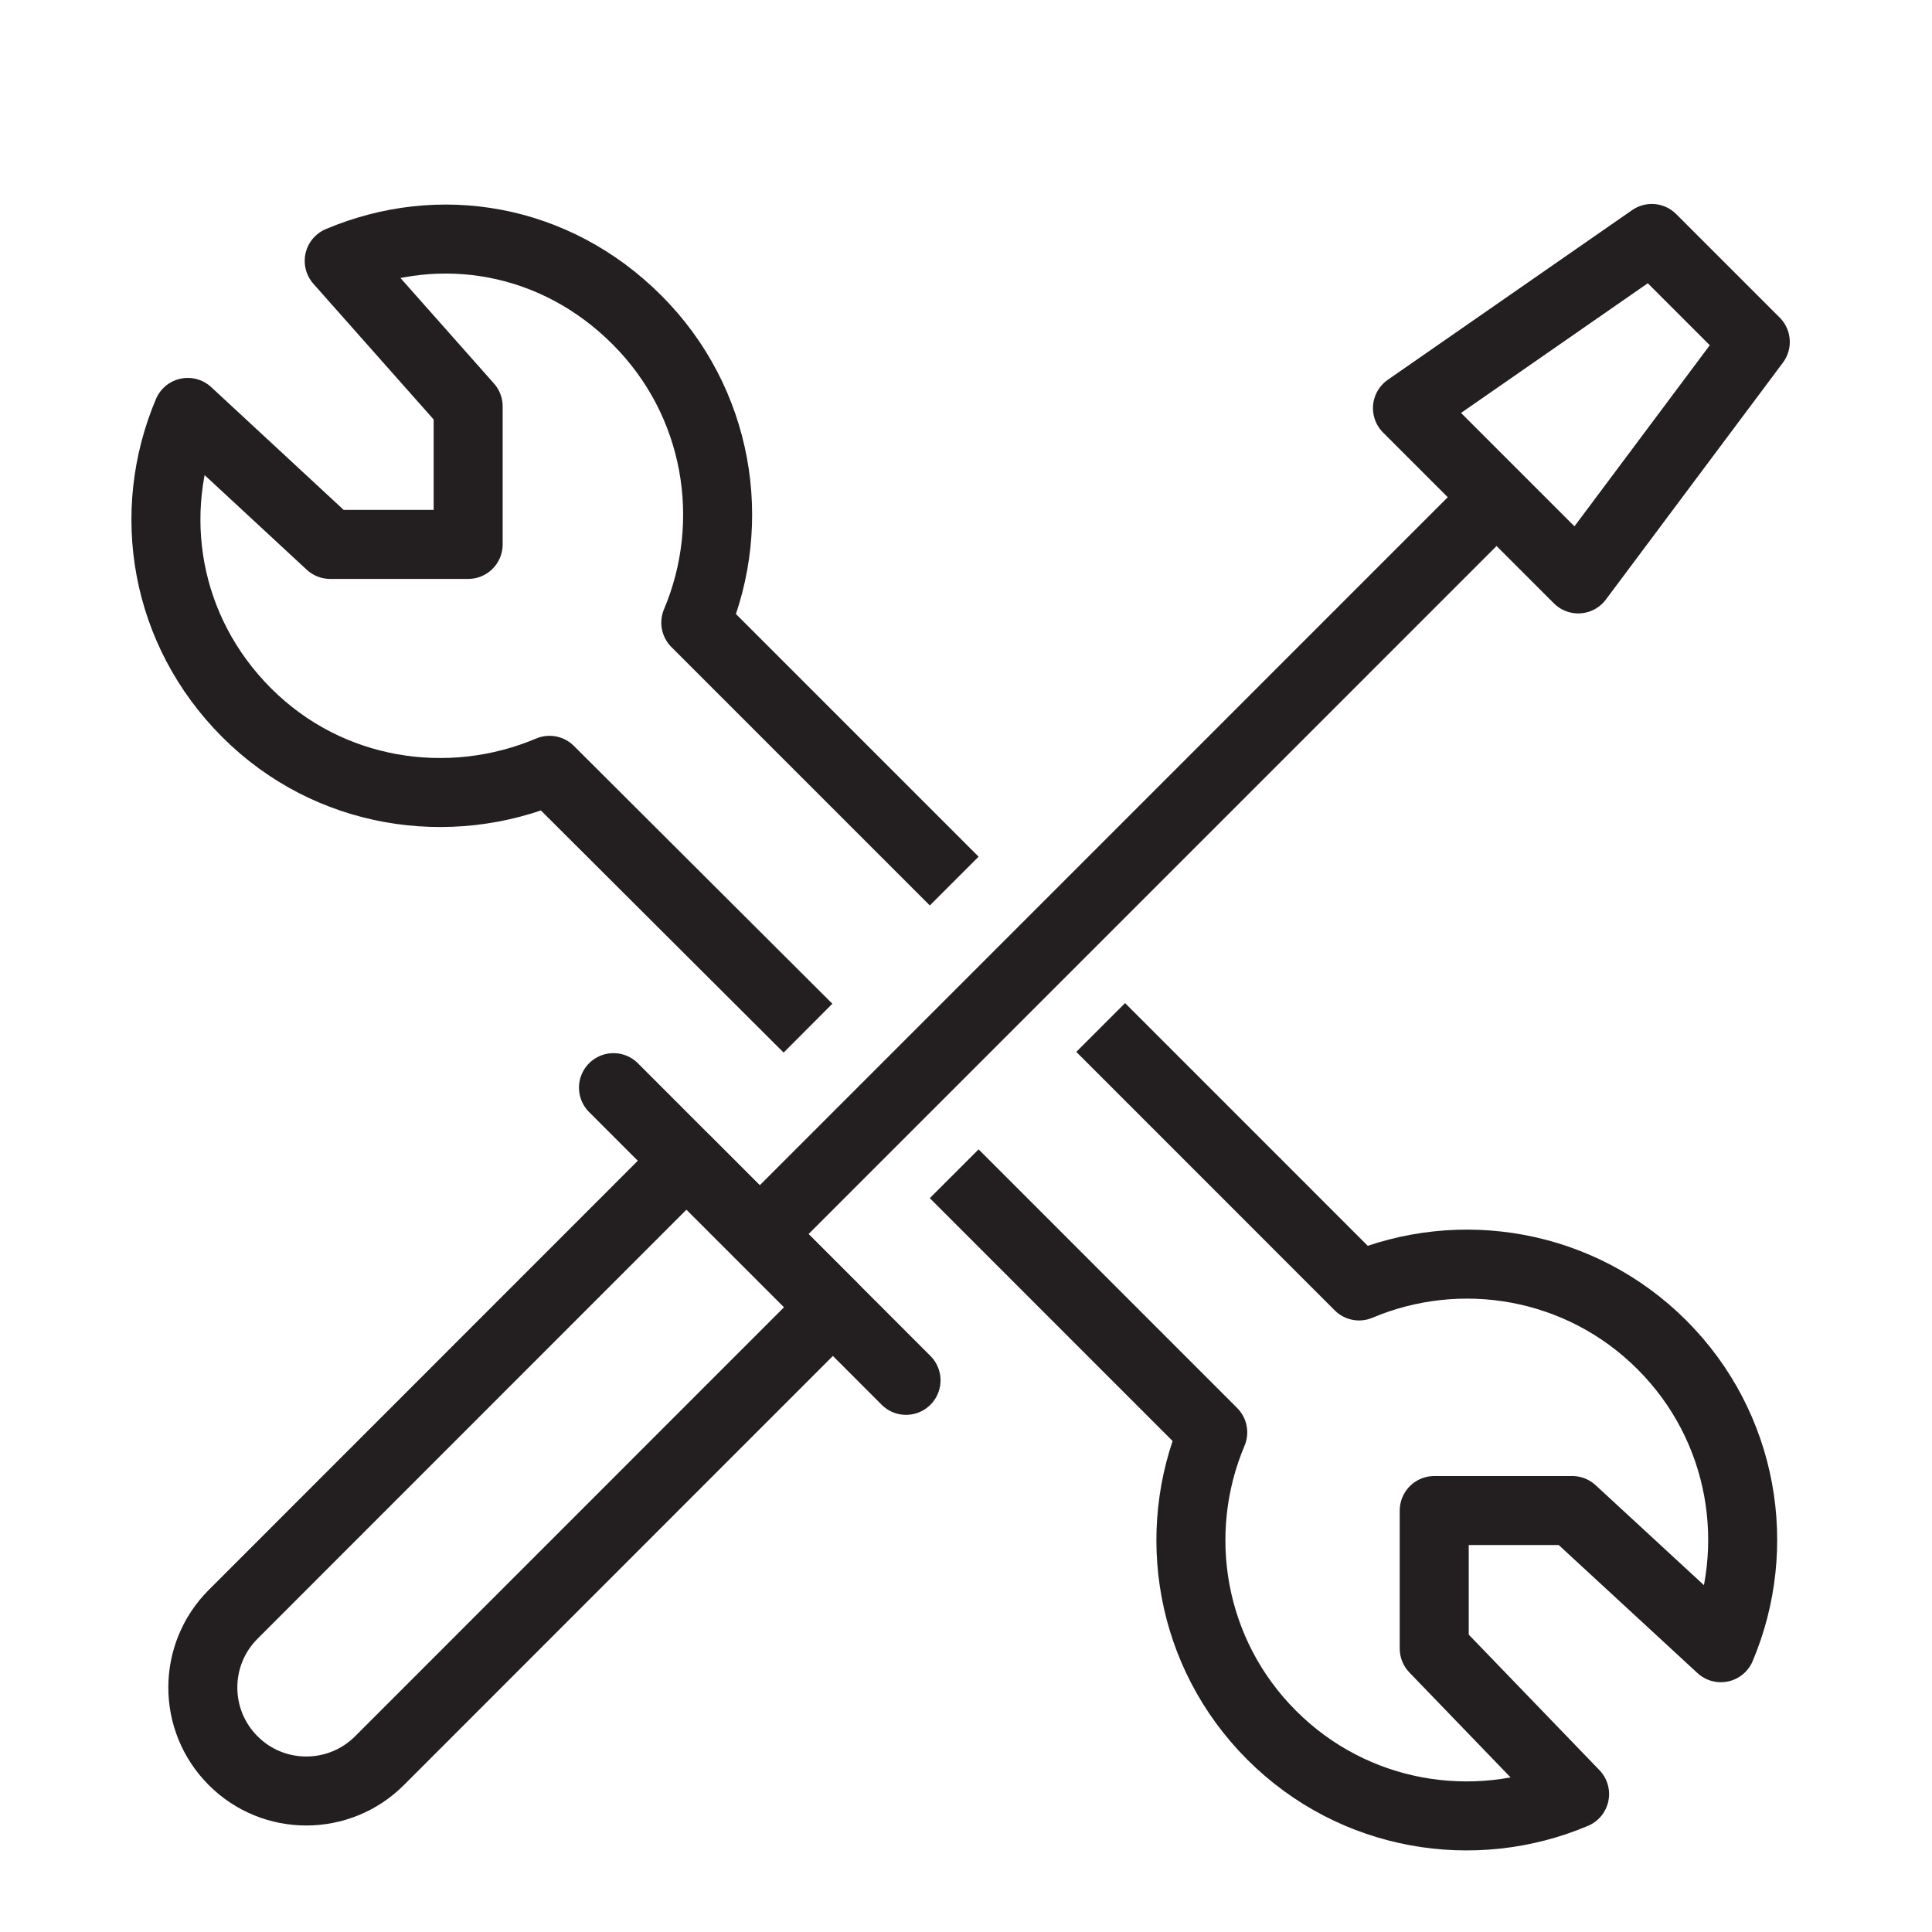
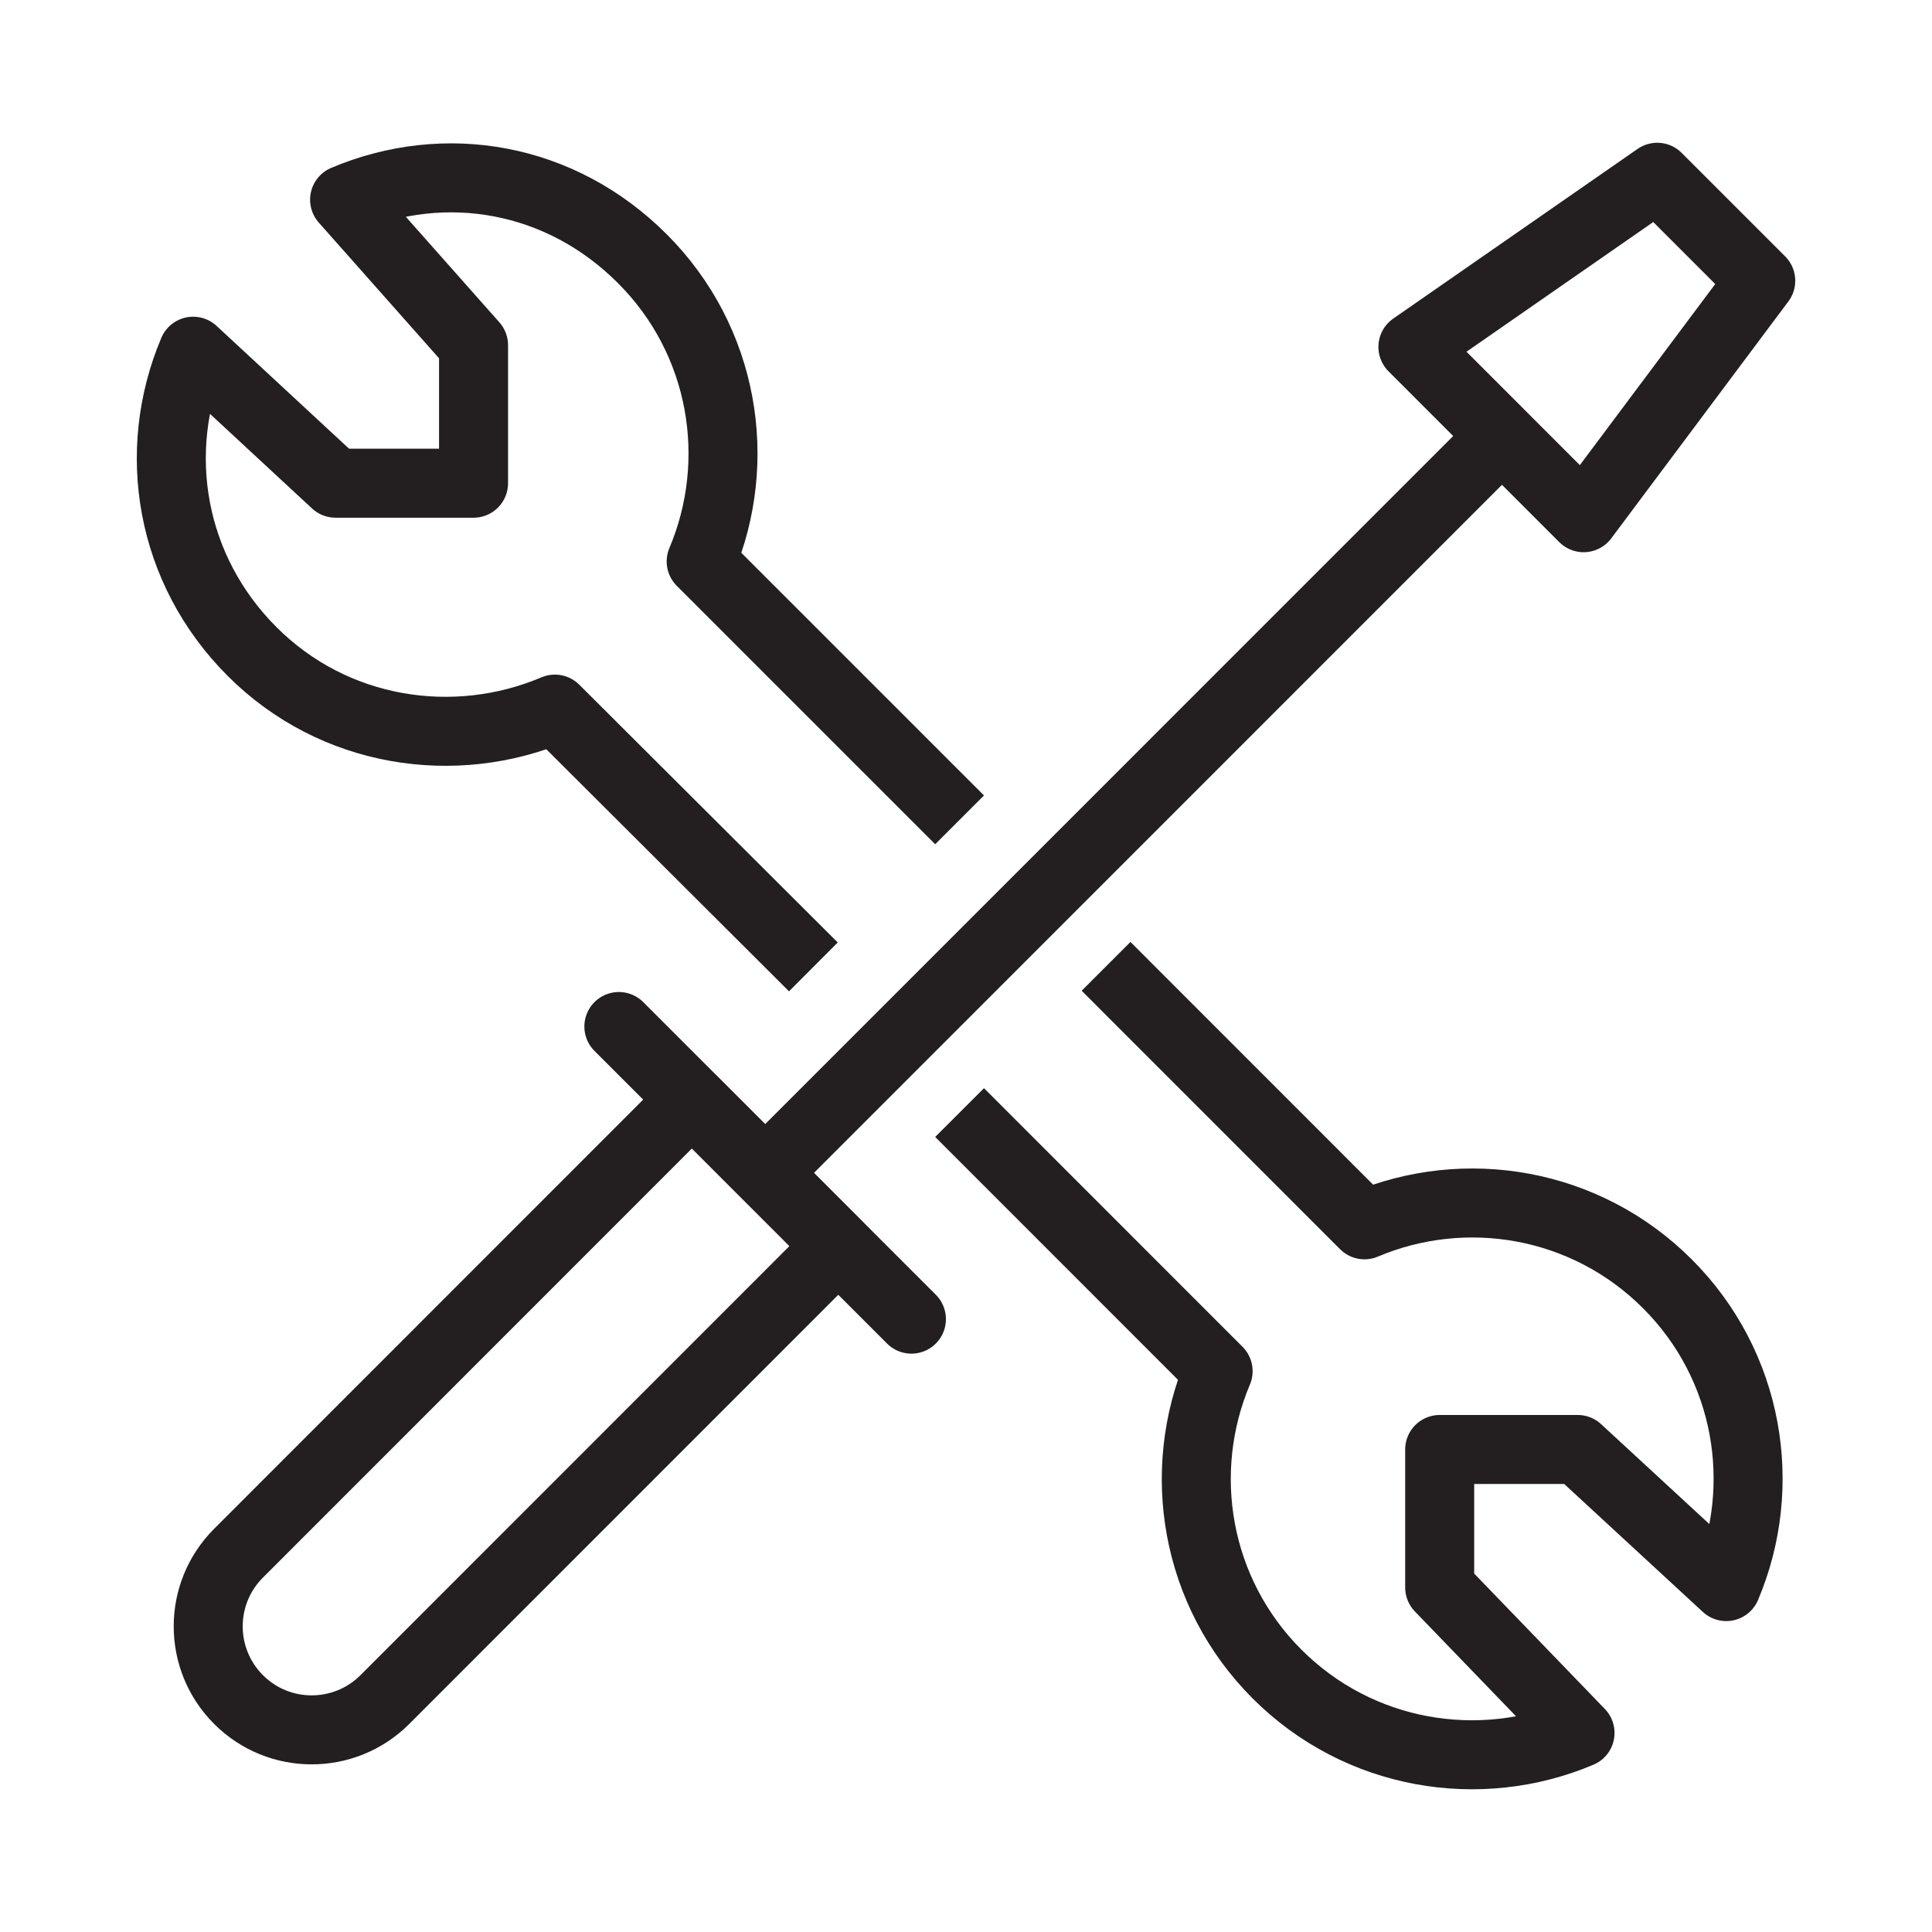
<svg xmlns="http://www.w3.org/2000/svg" version="1.1" id="Layer_1" x="0px" y="0px" width="28px" height="28px" viewBox="0 0 28 28" enable-background="new 0 0 28 28" xml:space="preserve">
  <g>
    <g>
-       <path fill="none" stroke="#231F20" stroke-linejoin="round" stroke-miterlimit="10" d="M5.5,25.517    c-0.586,0.586-1.537,0.586-2.121,0c-0.586-0.586-0.586-1.535,0-2.121l6.57-6.572l2.121,2.121L5.5,25.517z" />
-       <line fill="none" stroke="#231F20" stroke-linecap="round" stroke-linejoin="round" stroke-miterlimit="10" x1="8.891" y1="15.763" x2="13.131" y2="20.005" />
-       <line fill="none" stroke="#231F20" stroke-linejoin="round" stroke-miterlimit="10" x1="21.689" y1="7.206" x2="11.002" y2="17.894" />
-       <polygon fill="none" stroke="#231F20" stroke-linejoin="round" stroke-miterlimit="10" points="22.873,8.39 20.398,5.915     23.939,3.456 25.439,4.956   " />
+       <path fill="none" stroke="#231F20" stroke-linejoin="round" stroke-miterlimit="10" d="M5.578,24.631    c-0.586,0.586-1.537,0.586-2.121,0c-0.586-0.586-0.586-1.535,0-2.121l6.57-6.572l2.121,2.121L5.578,24.631z" />
+       <line fill="none" stroke="#231F20" stroke-linecap="round" stroke-linejoin="round" stroke-miterlimit="10" x1="8.969" y1="14.877" x2="13.209" y2="19.118" />
+       <line fill="none" stroke="#231F20" stroke-linejoin="round" stroke-miterlimit="10" x1="21.768" y1="6.319" x2="11.08" y2="17.008" />
+       <polygon fill="none" stroke="#231F20" stroke-linejoin="round" stroke-miterlimit="10" points="22.951,7.503 20.477,5.028     24.018,2.569 25.518,4.069   " />
    </g>
-     <path fill="none" stroke="#231F20" stroke-linejoin="round" stroke-miterlimit="10" d="M13.829,12.769l-3.745-3.745   C10.7,7.567,10.418,5.821,9.23,4.635c-1.187-1.187-2.857-1.47-4.314-0.854l1.869,2.109v2h-2L2.721,5.977   c-0.616,1.456-0.333,3.165,0.854,4.352c1.187,1.188,2.934,1.451,4.389,0.835l3.746,3.737" />
-     <path fill="none" stroke="#231F20" stroke-linejoin="round" stroke-miterlimit="10" d="M13.829,17.011l3.747,3.748   c-0.616,1.456-0.334,3.201,0.854,4.389c1.187,1.187,2.933,1.469,4.39,0.853l-2.034-2.109v-2h2l2.154,1.988   c0.616-1.456,0.333-3.202-0.854-4.389s-2.933-1.47-4.389-0.854l-3.745-3.746" />
+     <path fill="none" stroke="#231F20" stroke-linejoin="round" stroke-miterlimit="10" d="M13.907,11.882l-3.745-3.745   c0.616-1.457,0.334-3.203-0.854-4.389c-1.187-1.187-2.857-1.47-4.314-0.854l1.869,2.109v2h-2L2.799,5.09   C2.183,6.546,2.466,8.255,3.653,9.442c1.187,1.188,2.934,1.451,4.389,0.835l3.746,3.736" />
+     <path fill="none" stroke="#231F20" stroke-linejoin="round" stroke-miterlimit="10" d="M13.907,16.124l3.747,3.748   c-0.616,1.456-0.334,3.201,0.854,4.39c1.188,1.187,2.934,1.469,4.391,0.853l-2.034-2.108v-2h2l2.153,1.987   c0.617-1.456,0.334-3.202-0.854-4.389s-2.934-1.47-4.389-0.854l-3.745-3.746" />
  </g>
</svg>
